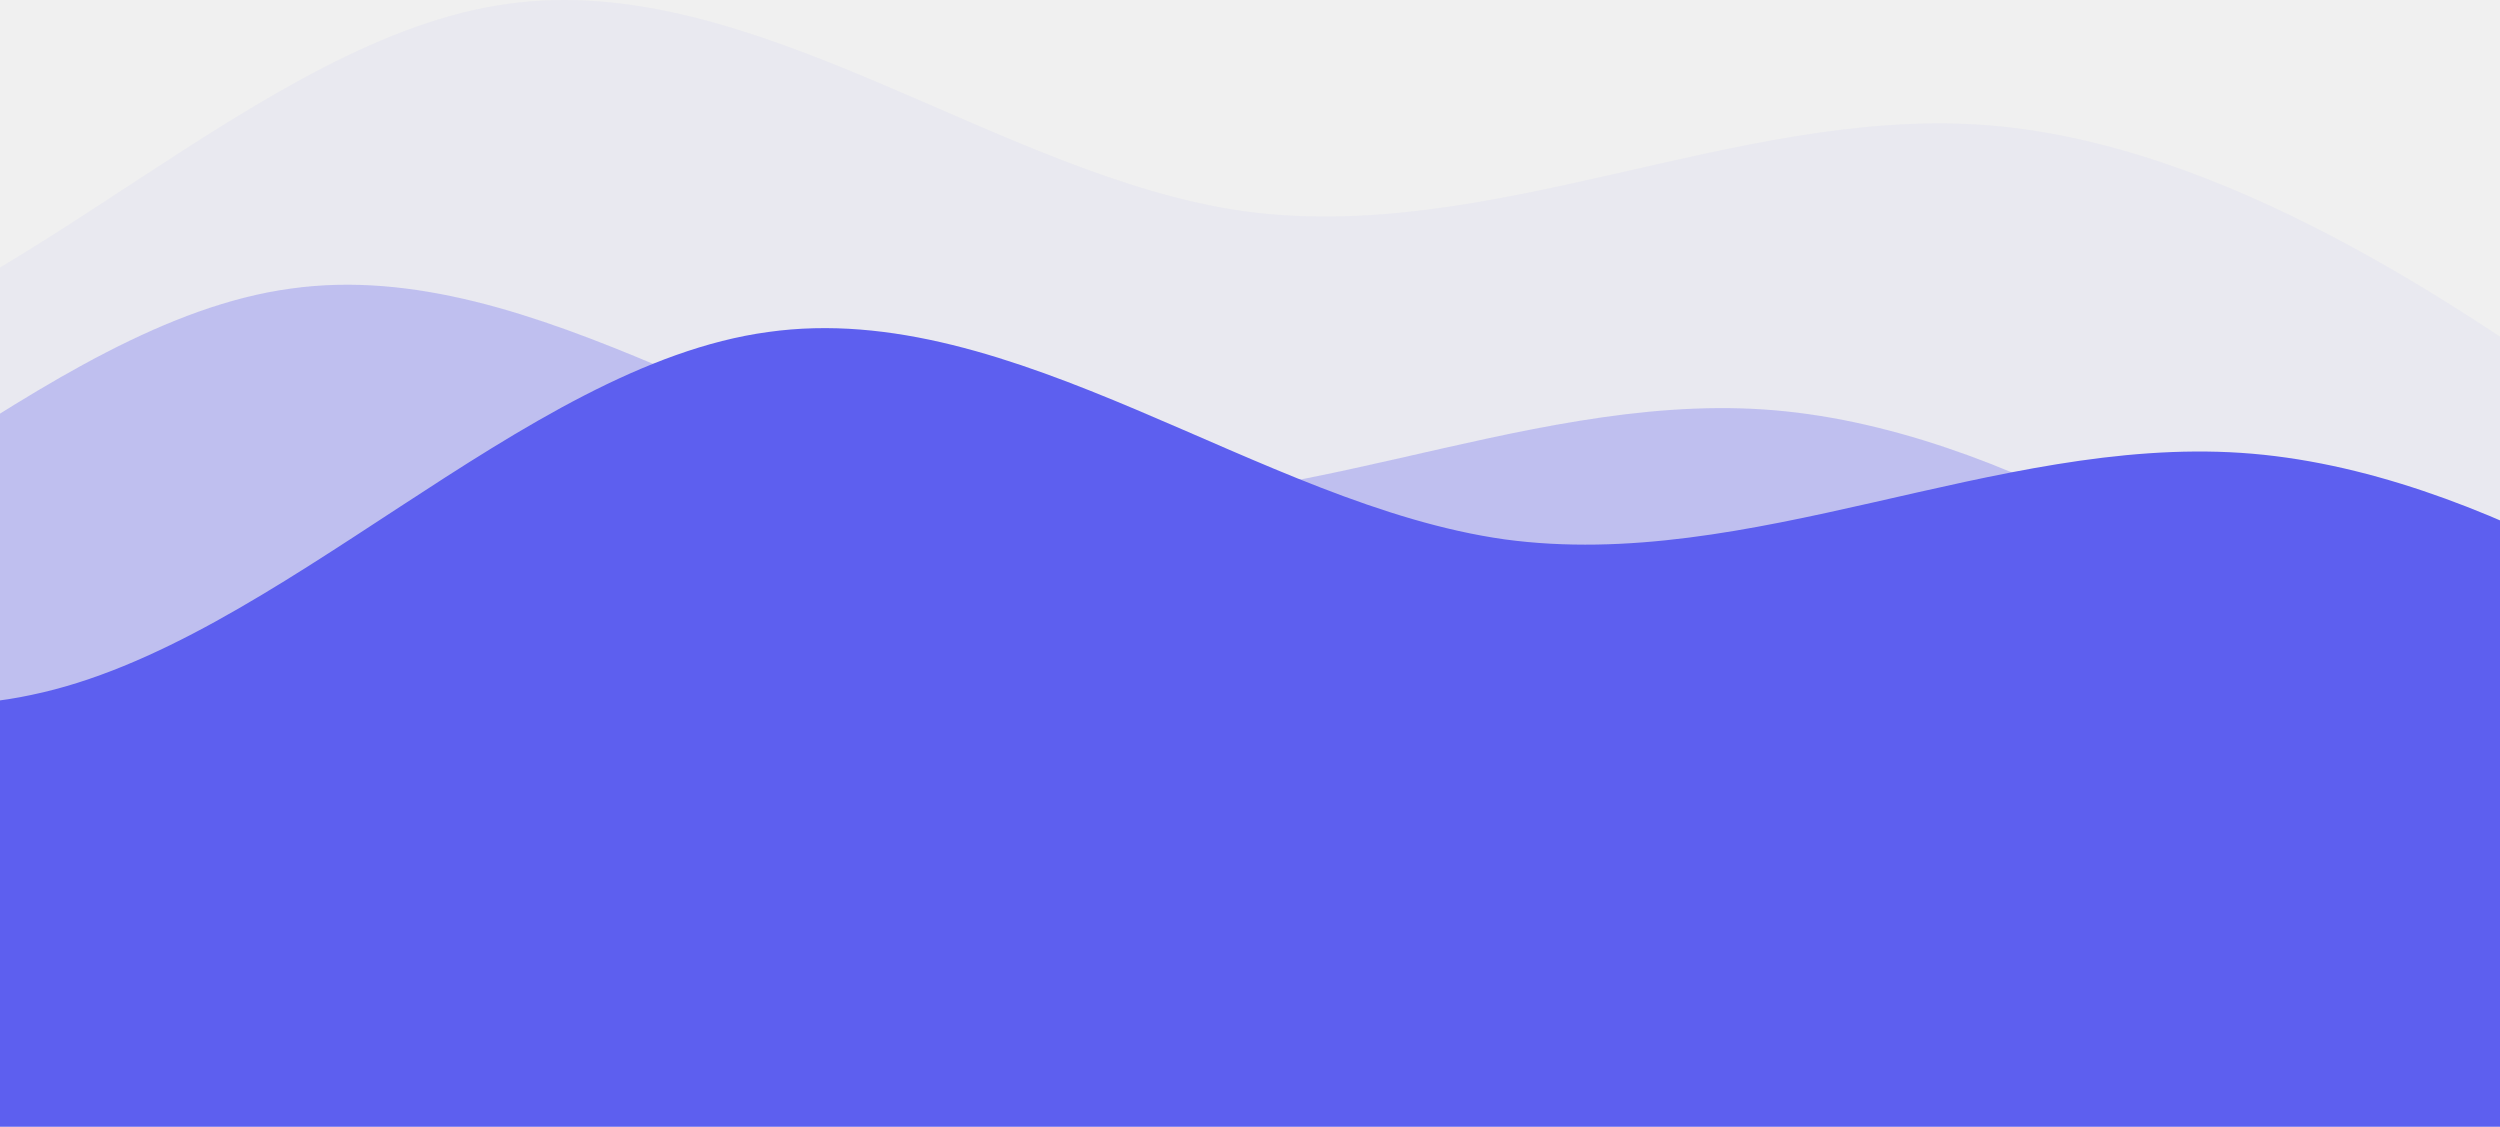
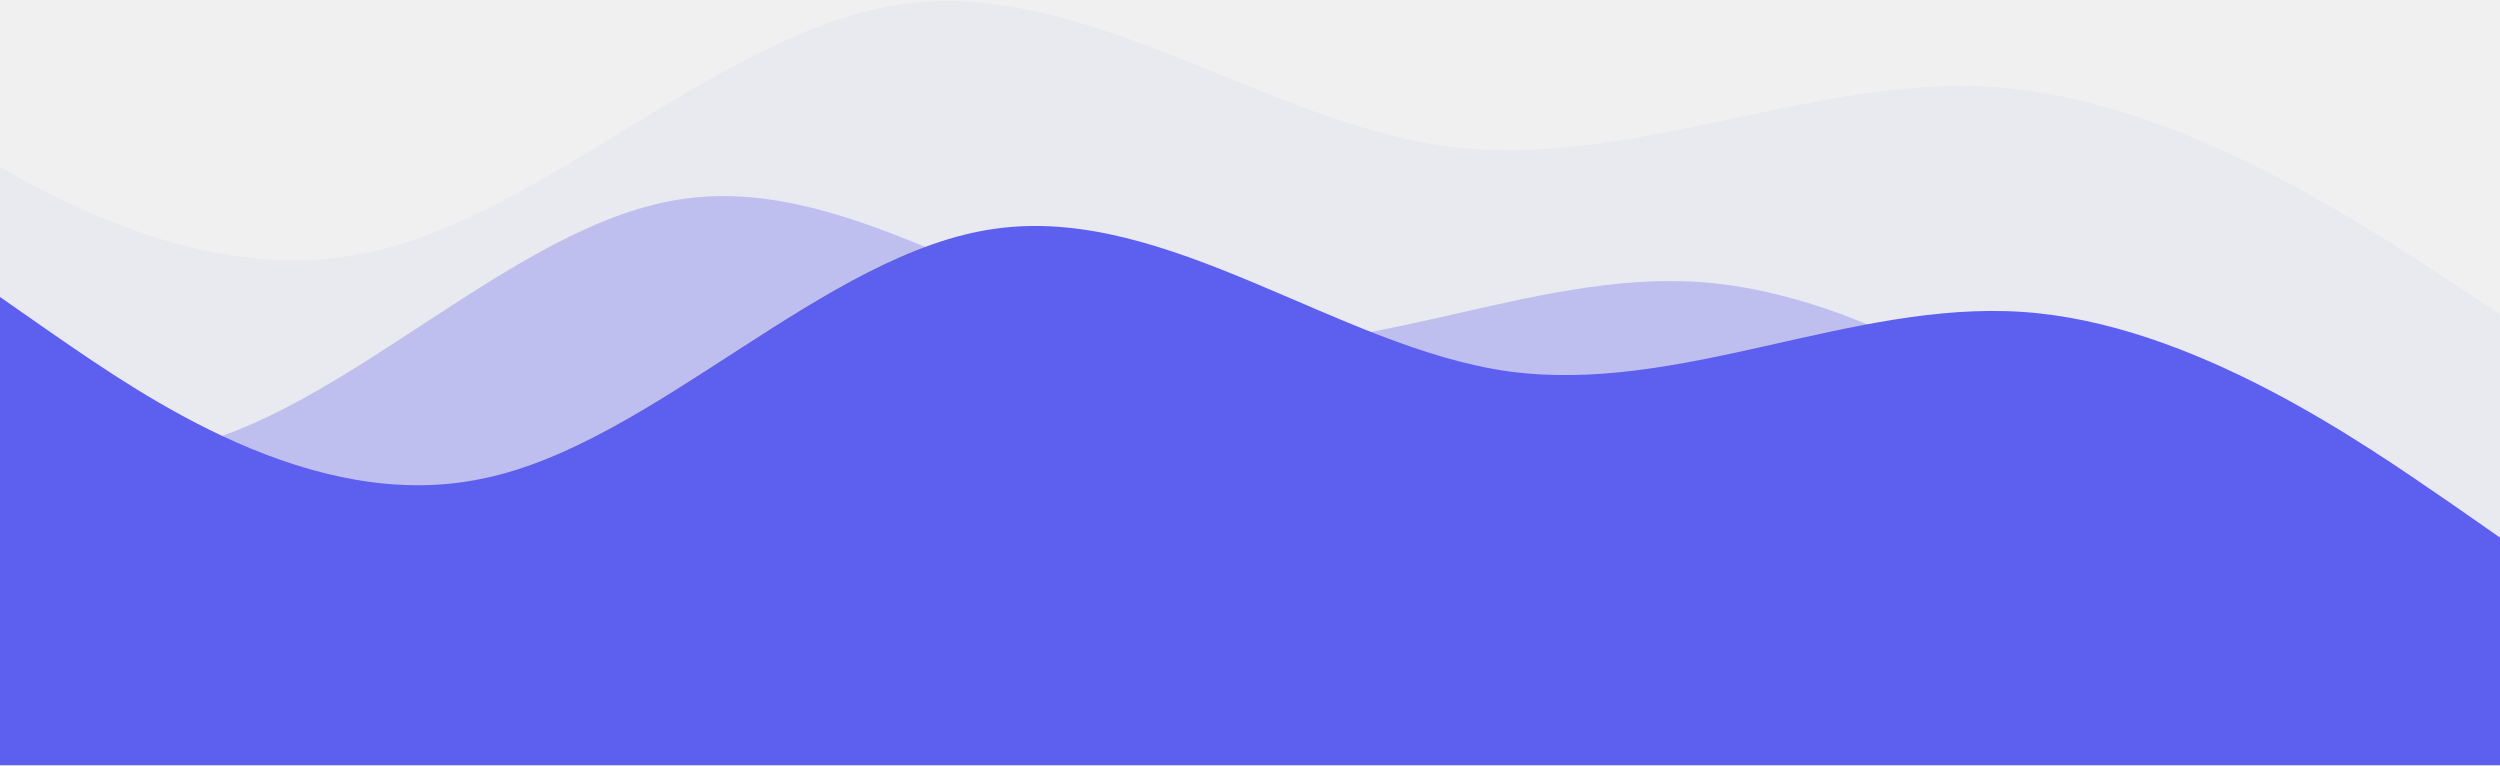
- <svg xmlns="http://www.w3.org/2000/svg" width="1440" height="649" viewBox="0 0 1440 649" fill="none">
+ <svg xmlns="http://www.w3.org/2000/svg" width="2091" height="640" viewBox="0 0 2091 640" fill="none">
  <g clip-path="url(#clip0)">
-     <path d="M-681 205.99L-610.3 255.816C-539.6 304.894 -398.2 405.665 -256.8 375.247C-115.4 345.949 26 185.463 167.4 166.242C308.8 146.275 450.2 265.706 591.6 285.673C733 304.894 874.4 226.518 1015.8 235.848C1157.2 245.179 1298.6 345.949 1369.3 395.028L1440 444.853V624H1369.3C1298.6 624 1157.2 624 1015.8 624C874.4 624 733 624 591.6 624C450.2 624 308.8 624 167.4 624C26 624 -115.4 624 -256.8 624C-398.2 624 -539.6 624 -610.3 624H-681V205.99Z" fill="#5D5FEF" fill-opacity="0.3" />
-     <path d="M-556 41.99L-485.3 91.816C-414.6 140.894 -273.2 241.665 -131.8 211.247C9.6 181.949 151 21.463 292.4 2.242C433.8 -17.725 575.2 101.706 716.6 121.673C858 140.894 999.4 62.518 1140.8 71.848C1282.2 81.179 1423.6 181.949 1494.3 231.028L1565 280.853V460H1494.3C1423.6 460 1282.2 460 1140.8 460C999.4 460 858 460 716.6 460C575.2 460 433.8 460 292.4 460C151 460 9.6 460 -131.8 460C-273.2 460 -414.6 460 -485.3 460H-556V41.99Z" fill="#5D5FEF" fill-opacity="0.05" />
-     <path d="M-314 380.99L-243.3 430.816C-172.6 479.894 -31.2 580.665 110.2 550.247C251.6 520.949 393 360.463 534.4 341.242C675.8 321.275 817.2 440.706 958.6 460.673C1100 479.894 1241.4 401.518 1382.8 410.848C1524.2 420.179 1665.6 520.949 1736.3 570.028L1807 619.853V799H1736.3C1665.6 799 1524.2 799 1382.8 799C1241.4 799 1100 799 958.6 799C817.2 799 675.8 799 534.4 799C393 799 251.6 799 110.2 799C-31.2 799 -172.6 799 -243.3 799H-314V380.99Z" fill="white" fill-opacity="0.05" />
-     <path d="M-406 230.99L-335.3 280.816C-264.6 329.894 -123.2 430.665 18.2 400.247C159.6 370.949 301 210.463 442.4 191.242C583.8 171.275 725.2 290.706 866.6 310.673C1008 329.894 1149.4 251.518 1290.8 260.848C1432.2 270.179 1573.6 370.949 1644.3 420.028L1715 469.853V649H1644.3C1573.6 649 1432.2 649 1290.8 649C1149.4 649 1008 649 866.6 649C725.2 649 583.8 649 442.4 649C301 649 159.6 649 18.2 649C-123.2 649 -264.6 649 -335.3 649H-406V230.99Z" fill="#5D5FEF" />
+     <path d="M-276 205.99L-205.3 255.816C-134.6 304.894 6.8 405.665 148.2 375.247C289.6 345.949 431 185.463 572.4 166.242C713.8 146.275 855.2 265.706 996.6 285.673C1138 304.894 1279.4 226.518 1420.8 235.848C1562.2 245.179 1703.6 345.949 1774.3 395.028L1845 444.853V624H1774.3C1703.6 624 1562.2 624 1420.8 624C1279.4 624 1138 624 996.6 624C855.2 624 713.8 624 572.4 624C431 624 289.6 624 148.2 624C6.8 624 -134.6 624 -205.3 624H-276V205.99Z" fill="#5D5FEF" fill-opacity="0.3" />
+     <path d="M-151 42.99L-75.3 92.816C0.4 141.894 151.8 242.665 303.2 212.247C454.6 182.949 606 22.463 757.4 3.242C908.8 -16.725 1060.2 102.706 1211.6 122.673C1363 141.894 1514.4 63.518 1665.8 72.848C1817.2 82.179 1968.6 182.949 2044.3 232.028L2120 281.853V461H2044.3C1968.6 461 1817.2 461 1665.8 461C1514.4 461 1363 461 1211.6 461C1060.2 461 908.8 461 757.4 461C606 461 454.6 461 303.2 461C151.8 461 0.4 461 -75.3 461H-151V42.99Z" fill="#5D5FEF" fill-opacity="0.05" />
+     <path d="M91 380.99L161.7 430.816C232.4 479.894 373.8 580.665 515.2 550.247C656.6 520.949 798 360.463 939.4 341.242C1080.8 321.275 1222.2 440.706 1363.6 460.673C1505 479.894 1646.4 401.518 1787.8 410.848C1929.2 420.179 2070.6 520.949 2141.3 570.028L2212 619.853V799H2141.3C2070.6 799 1929.2 799 1787.8 799C1646.4 799 1505 799 1363.6 799C1222.2 799 1080.8 799 939.4 799C798 799 656.6 799 515.2 799C373.8 799 232.4 799 161.7 799H91V380.99Z" fill="white" fill-opacity="0.05" />
+     <path d="M-25 230.99L46.5 280.816C118 329.894 261 430.665 404 400.247C547 370.949 690 210.463 833 191.242C976 171.275 1119 290.706 1262 310.673C1405 329.894 1548 251.518 1691 260.848C1834 270.179 1977 370.949 2048.5 420.028L2120 469.853V649H2048.5C1977 649 1834 649 1691 649C1548 649 1405 649 1262 649C1119 649 976 649 833 649C690 649 547 649 404 649C261 649 118 649 46.5 649H-25V230.99Z" fill="#5D5FEF" />
  </g>
  <defs>
    <clipPath id="clip0">
-       <rect width="1440" height="649" fill="white" />
+       <rect width="2091" height="640" fill="white" />
    </clipPath>
  </defs>
</svg>
